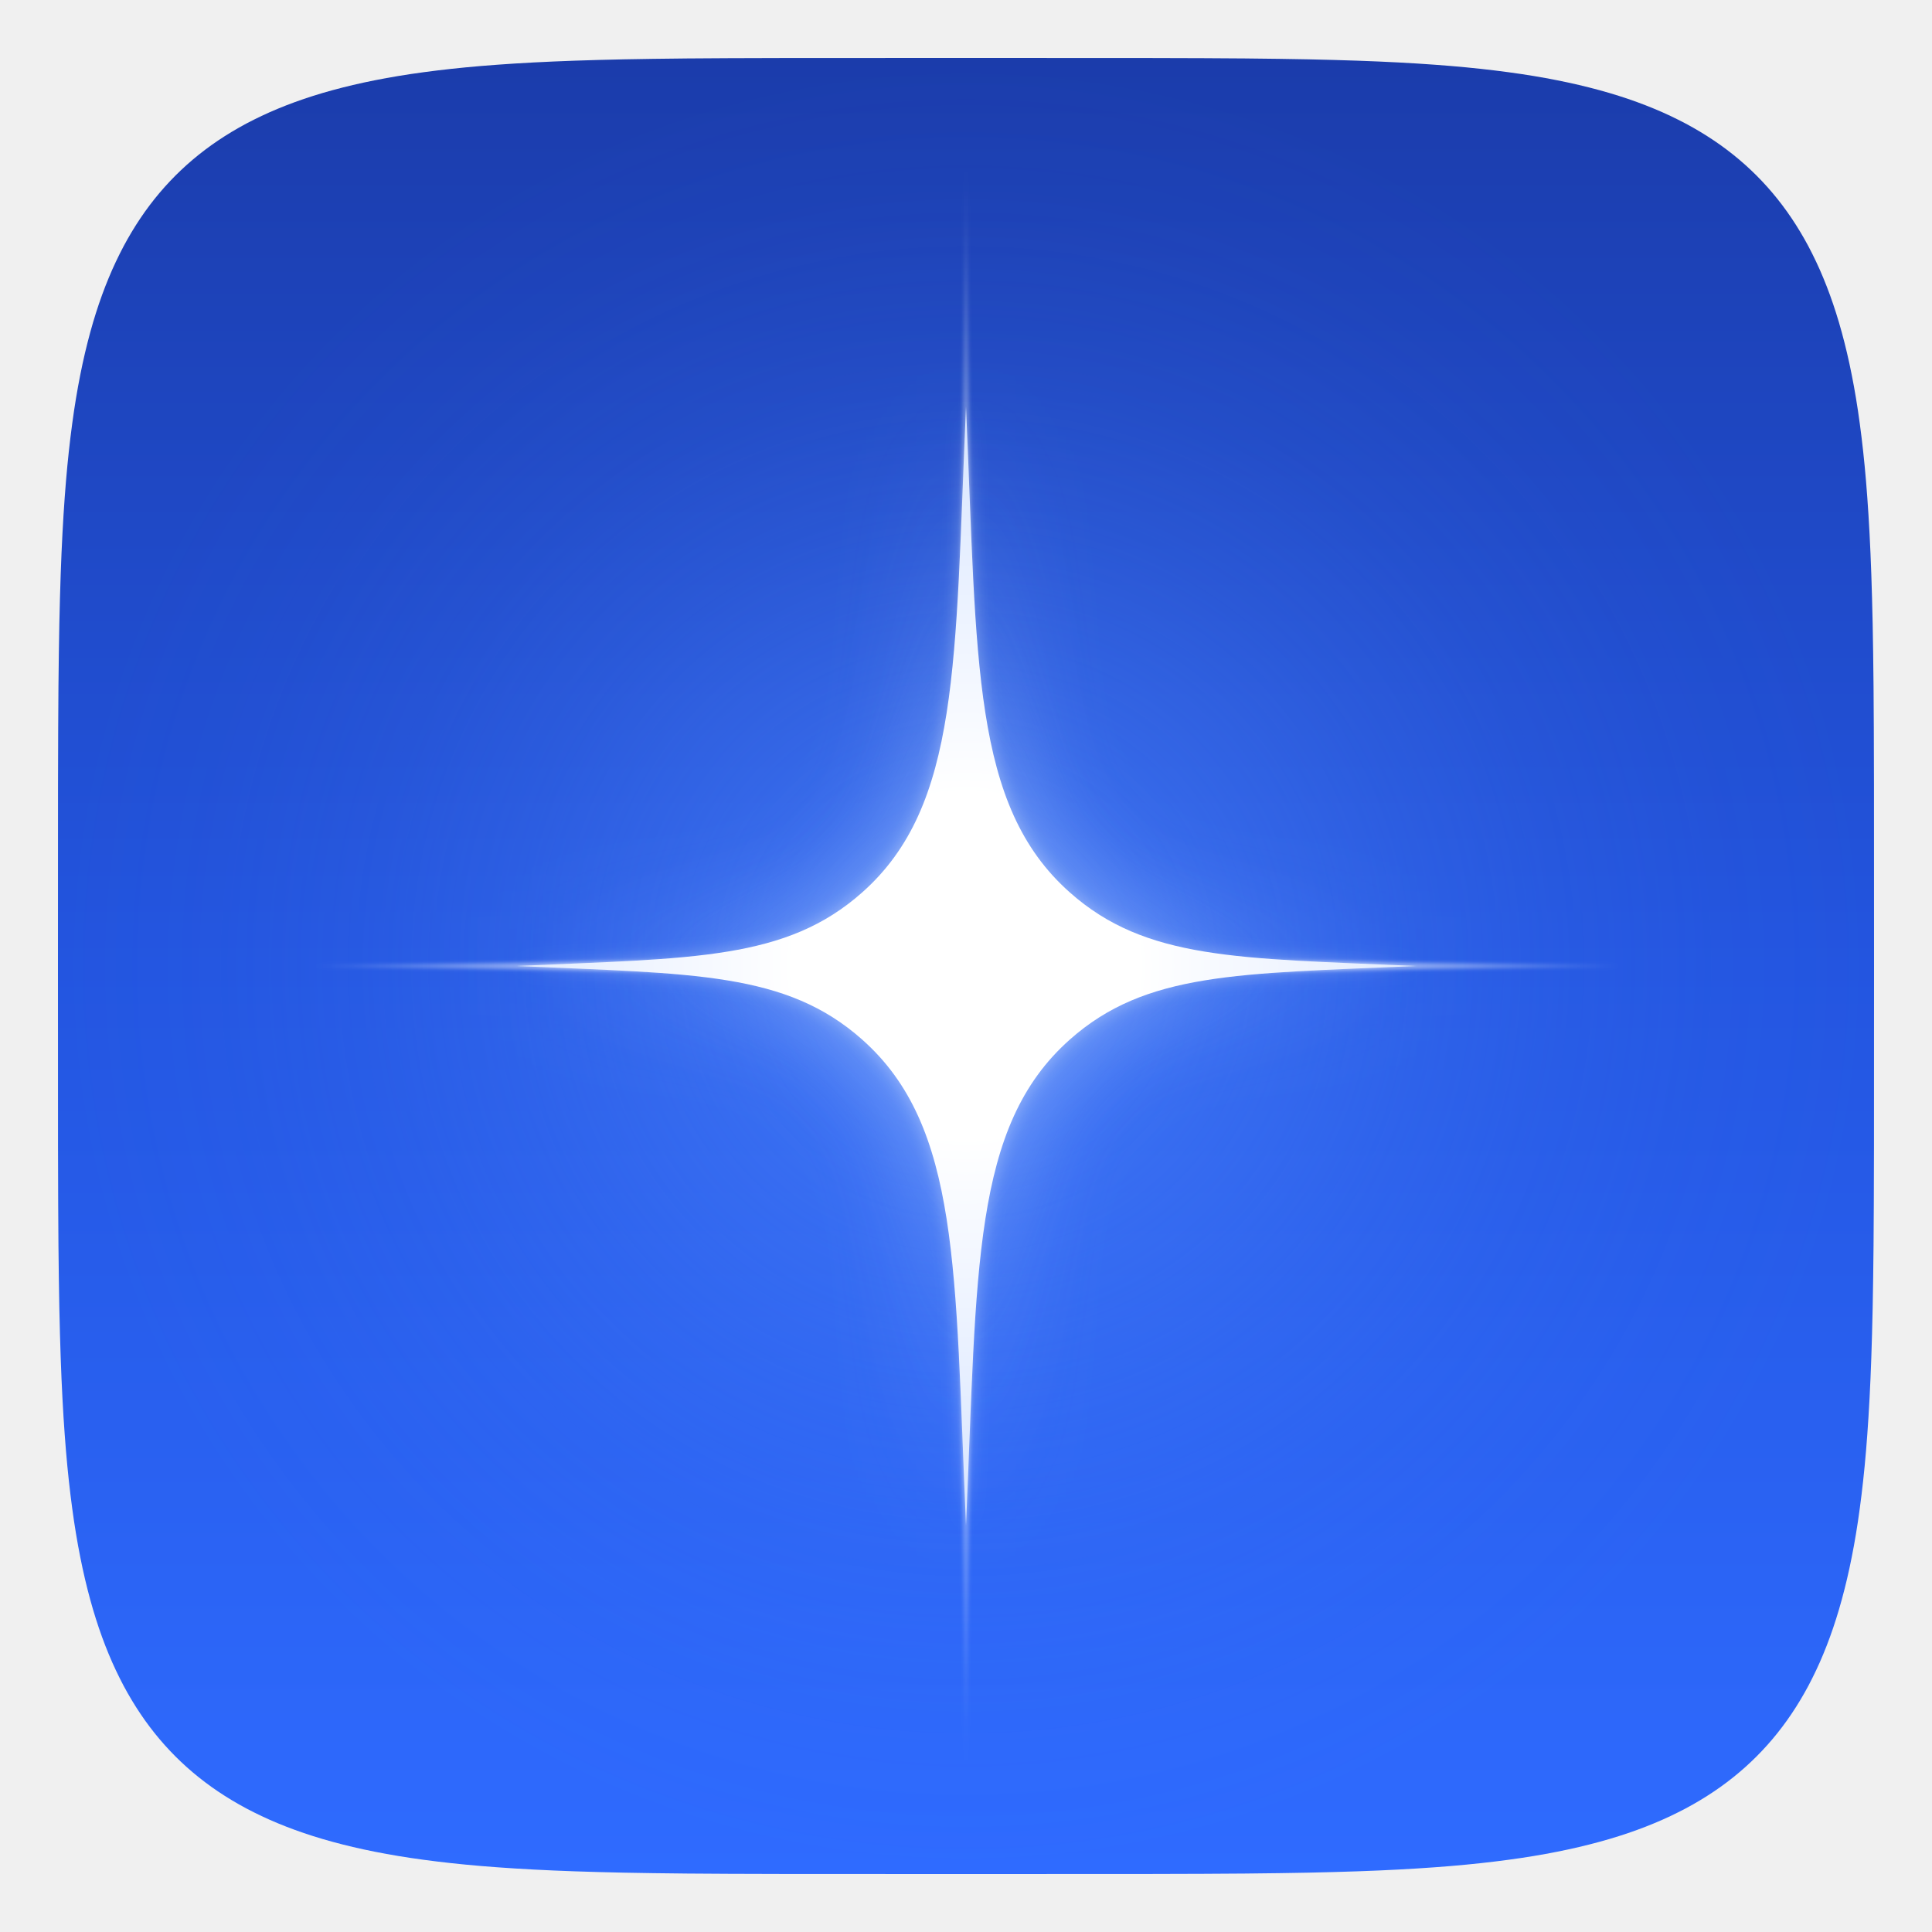
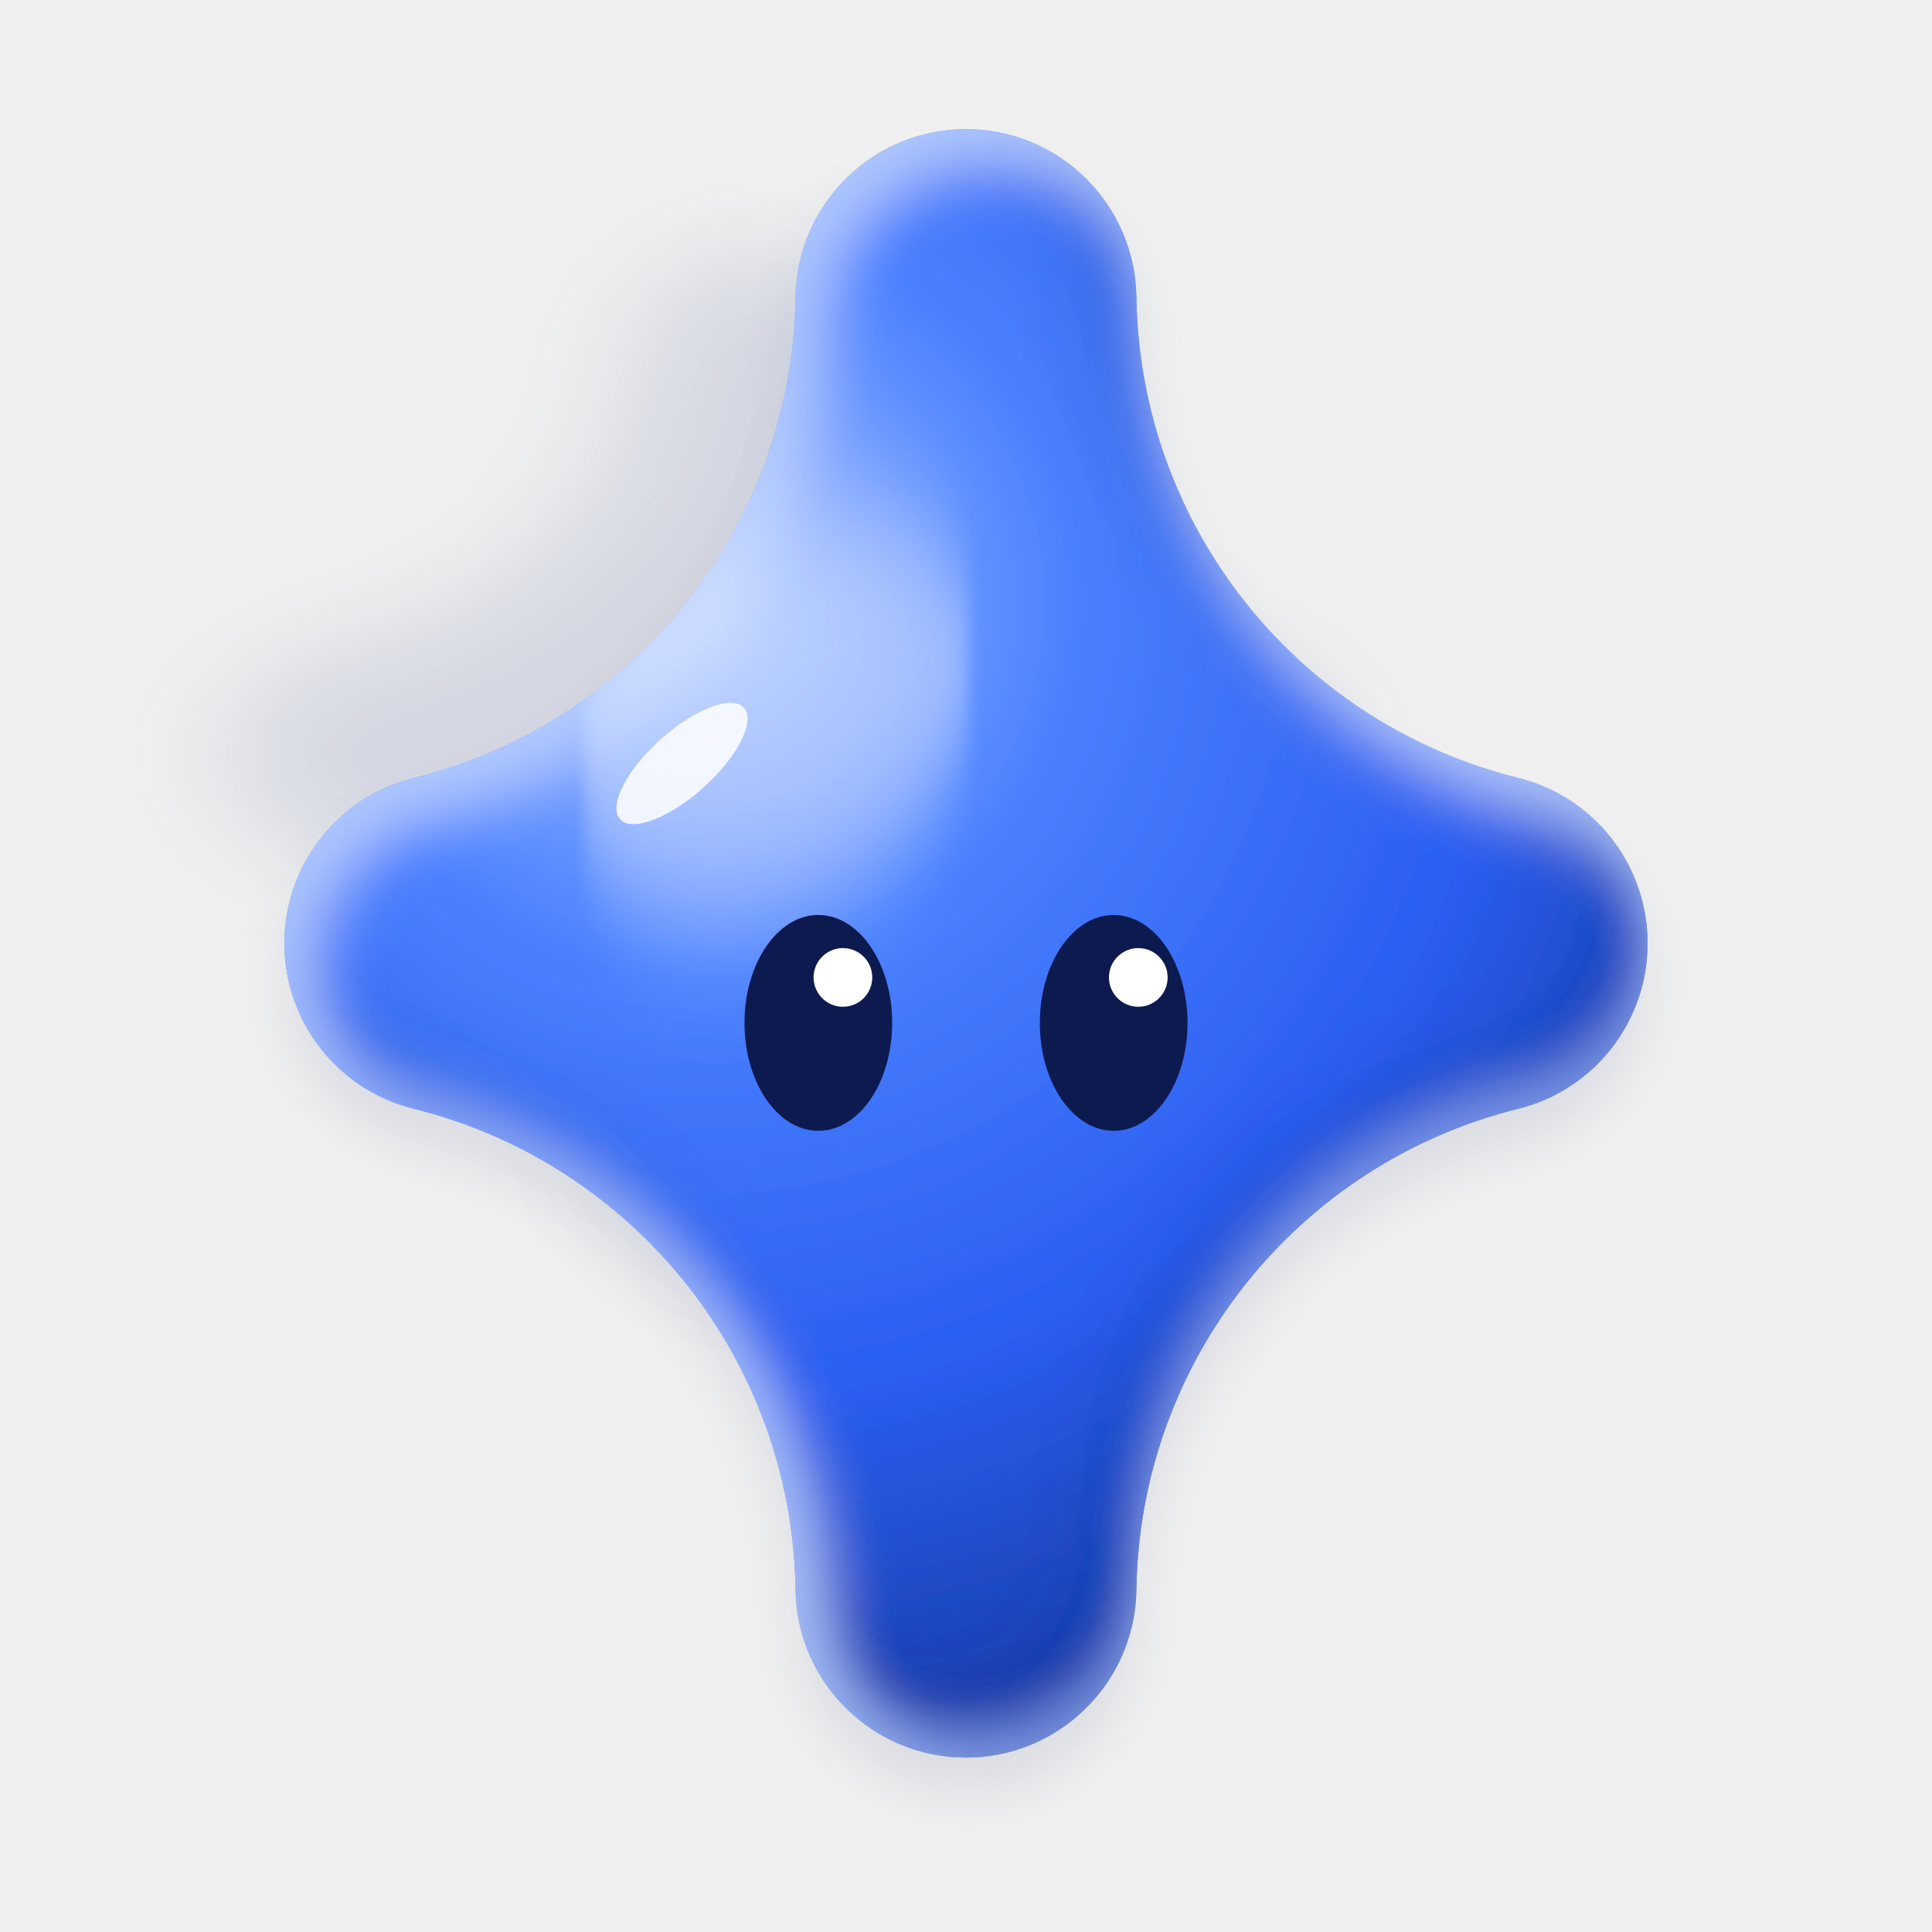
- <svg xmlns="http://www.w3.org/2000/svg" width="1024" height="1024" viewBox="0 0 1024 1024">
+ <svg xmlns="http://www.w3.org/2000/svg" viewBox="0 0 1024 1024" width="100%" height="100%">
  <defs>
-     <clipPath id="tile">
-       <path d="M993.28,512 L993.25,607.31 L993.16,637.76 L993.02,659.88 L992.81,677.89 L992.55,693.35 L992.22,707.03 L991.84,719.37 L991.4,730.69 L990.9,741.16 L990.34,750.93 L989.72,760.11 L989.05,768.77 L988.31,776.99 L987.51,784.81 L986.65,792.28 L985.73,799.43 L984.76,806.29 L983.72,812.88 L982.62,819.22 L981.45,825.34 L980.23,831.25 L978.94,836.96 L977.59,842.48 L976.18,847.83 L974.71,853.02 L973.17,858.05 L971.57,862.93 L969.9,867.67 L968.17,872.27 L966.37,876.74 L964.51,881.09 L962.57,885.32 L960.57,889.43 L958.51,893.44 L956.37,897.33 L954.16,901.12 L951.88,904.81 L949.53,908.4 L947.11,911.9 L944.61,915.3 L942.04,918.61 L939.39,921.83 L936.67,924.96 L933.86,928.01 L930.98,930.98 L928.01,933.86 L924.96,936.67 L921.83,939.39 L918.61,942.04 L915.3,944.61 L911.9,947.11 L908.4,949.53 L904.81,951.88 L901.12,954.16 L897.33,956.37 L893.44,958.51 L889.43,960.57 L885.32,962.57 L881.09,964.51 L876.74,966.37 L872.27,968.17 L867.67,969.9 L862.93,971.57 L858.05,973.17 L853.02,974.71 L847.83,976.18 L842.48,977.59 L836.96,978.94 L831.25,980.23 L825.34,981.45 L819.22,982.62 L812.88,983.72 L806.29,984.76 L799.43,985.73 L792.28,986.65 L784.81,987.51 L776.99,988.31 L768.77,989.05 L760.11,989.72 L750.93,990.34 L741.16,990.9 L730.69,991.4 L719.37,991.84 L707.03,992.22 L693.35,992.55 L677.89,992.81 L659.88,993.02 L637.76,993.16 L607.31,993.25 L512,993.28 L416.69,993.25 L386.24,993.16 L364.12,993.02 L346.11,992.81 L330.65,992.55 L316.97,992.22 L304.63,991.84 L293.31,991.4 L282.84,990.9 L273.07,990.34 L263.89,989.72 L255.23,989.05 L247.01,988.31 L239.19,987.51 L231.72,986.65 L224.57,985.73 L217.71,984.76 L211.12,983.72 L204.78,982.62 L198.66,981.45 L192.75,980.23 L187.04,978.94 L181.52,977.59 L176.17,976.18 L170.98,974.71 L165.95,973.17 L161.07,971.57 L156.33,969.9 L151.73,968.17 L147.26,966.37 L142.91,964.51 L138.68,962.57 L134.57,960.57 L130.56,958.51 L126.67,956.37 L122.88,954.16 L119.19,951.88 L115.6,949.53 L112.1,947.11 L108.7,944.61 L105.39,942.04 L102.17,939.39 L99.04,936.67 L95.99,933.86 L93.02,930.98 L90.14,928.01 L87.33,924.96 L84.61,921.83 L81.96,918.61 L79.39,915.3 L76.89,911.9 L74.47,908.4 L72.12,904.81 L69.84,901.12 L67.63,897.33 L65.49,893.44 L63.43,889.43 L61.43,885.32 L59.49,881.09 L57.63,876.74 L55.83,872.27 L54.1,867.67 L52.43,862.93 L50.83,858.05 L49.29,853.02 L47.82,847.83 L46.41,842.48 L45.06,836.96 L43.77,831.25 L42.55,825.34 L41.38,819.22 L40.28,812.88 L39.24,806.29 L38.27,799.43 L37.35,792.28 L36.49,784.81 L35.69,776.99 L34.95,768.77 L34.28,760.11 L33.66,750.93 L33.1,741.16 L32.6,730.69 L32.16,719.37 L31.78,707.03 L31.45,693.35 L31.19,677.89 L30.98,659.88 L30.84,637.76 L30.75,607.31 L30.72,512 L30.75,416.69 L30.84,386.24 L30.98,364.12 L31.19,346.11 L31.45,330.65 L31.78,316.97 L32.16,304.63 L32.6,293.31 L33.1,282.84 L33.66,273.07 L34.28,263.89 L34.95,255.23 L35.69,247.01 L36.49,239.19 L37.35,231.72 L38.27,224.57 L39.24,217.71 L40.28,211.12 L41.38,204.78 L42.55,198.66 L43.77,192.75 L45.06,187.04 L46.41,181.52 L47.82,176.17 L49.29,170.98 L50.83,165.95 L52.43,161.07 L54.1,156.33 L55.83,151.73 L57.63,147.26 L59.49,142.91 L61.43,138.68 L63.43,134.57 L65.49,130.56 L67.63,126.67 L69.84,122.88 L72.12,119.19 L74.47,115.6 L76.89,112.1 L79.39,108.7 L81.96,105.39 L84.61,102.17 L87.33,99.04 L90.14,95.99 L93.02,93.02 L95.99,90.14 L99.04,87.33 L102.17,84.61 L105.39,81.96 L108.7,79.39 L112.1,76.89 L115.6,74.47 L119.19,72.12 L122.88,69.84 L126.67,67.63 L130.56,65.49 L134.57,63.43 L138.68,61.43 L142.91,59.49 L147.26,57.63 L151.73,55.83 L156.33,54.1 L161.07,52.43 L165.95,50.83 L170.98,49.29 L176.17,47.82 L181.52,46.41 L187.04,45.06 L192.75,43.77 L198.66,42.55 L204.78,41.38 L211.12,40.28 L217.71,39.24 L224.57,38.27 L231.72,37.35 L239.19,36.49 L247.01,35.69 L255.23,34.95 L263.89,34.28 L273.07,33.66 L282.84,33.1 L293.31,32.6 L304.63,32.16 L316.97,31.78 L330.65,31.45 L346.11,31.19 L364.12,30.98 L386.24,30.84 L416.69,30.75 L512,30.72 L607.31,30.75 L637.76,30.84 L659.88,30.98 L677.89,31.19 L693.35,31.45 L707.03,31.78 L719.37,32.16 L730.69,32.6 L741.16,33.1 L750.93,33.66 L760.11,34.28 L768.77,34.95 L776.99,35.69 L784.81,36.49 L792.28,37.35 L799.43,38.27 L806.29,39.24 L812.88,40.28 L819.22,41.38 L825.34,42.55 L831.25,43.77 L836.96,45.06 L842.48,46.41 L847.83,47.82 L853.02,49.29 L858.05,50.83 L862.93,52.43 L867.67,54.1 L872.27,55.83 L876.74,57.63 L881.09,59.49 L885.32,61.43 L889.43,63.43 L893.44,65.49 L897.33,67.63 L901.12,69.84 L904.81,72.12 L908.4,74.47 L911.9,76.89 L915.3,79.39 L918.61,81.96 L921.83,84.61 L924.96,87.33 L928.01,90.14 L930.98,93.02 L933.86,95.99 L936.67,99.04 L939.39,102.17 L942.04,105.39 L944.61,108.7 L947.11,112.1 L949.53,115.6 L951.88,119.19 L954.16,122.88 L956.37,126.67 L958.51,130.56 L960.57,134.57 L962.57,138.68 L964.51,142.91 L966.37,147.26 L968.17,151.73 L969.9,156.33 L971.57,161.07 L973.17,165.95 L974.71,170.98 L976.18,176.17 L977.59,181.52 L978.94,187.04 L980.23,192.75 L981.45,198.66 L982.62,204.78 L983.72,211.12 L984.76,217.71 L985.73,224.57 L986.65,231.72 L987.51,239.19 L988.31,247.01 L989.05,255.23 L989.72,263.89 L990.34,273.07 L990.9,282.84 L991.4,293.31 L991.84,304.63 L992.22,316.97 L992.55,330.65 L992.81,346.11 L993.02,364.12 L993.16,386.24 L993.25,416.69Z" />
+     <radialGradient id="cbody" gradientUnits="userSpaceOnUse" cx="371.51" cy="319.37" r="602.11">
+       <stop offset="0" stop-color="#a3c0ff" />
+       <stop offset="0.33" stop-color="#4a80ff" />
+       <stop offset="0.7" stop-color="#2a5ef0" />
+       <stop offset="1" stop-color="#1a3fb0" />
+     </radialGradient>
+     <filter id="csoft" x="-20%" y="-20%" width="140%" height="140%">
+       <feGaussianBlur in="SourceAlpha" stdDeviation="26.09" result="b" />
+       <feOffset in="b" dx="-18.06" dy="-24.08" result="o" />
+       <feComposite in="SourceAlpha" in2="o" operator="out" result="edge" />
+       <feFlood flood-color="#0f2f9e" flood-opacity="0.42" />
+       <feComposite in2="edge" operator="in" result="dark" />
+       <feGaussianBlur in="SourceAlpha" stdDeviation="16.06" result="b2" />
+       <feOffset in="b2" dx="14.05" dy="18.06" result="o2" />
+       <feComposite in="SourceAlpha" in2="o2" operator="out" result="edge2" />
+       <feFlood flood-color="#bcd2ff" flood-opacity="0.85" />
+       <feComposite in2="edge2" operator="in" result="lit" />
+       <feGaussianBlur in="SourceAlpha" stdDeviation="12.04" result="b3" />
+       <feOffset in="b3" dx="0" dy="-16.06" result="o3" />
+       <feComposite in="SourceAlpha" in2="o3" operator="out" result="edge3" />
+       <feFlood flood-color="#9ab8ff" flood-opacity="0.45" />
+       <feComposite in2="edge3" operator="in" result="bounce" />
+       <feMerge>
+         <feMergeNode in="SourceGraphic" />
+         <feMergeNode in="dark" />
+         <feMergeNode in="lit" />
+         <feMergeNode in="bounce" />
+       </feMerge>
+     </filter>
+     <filter id="cblur" x="-50%" y="-50%" width="200%" height="200%">
+       <feGaussianBlur stdDeviation="24.08" />
+     </filter>
+     <filter id="cshadow" x="-50%" y="-50%" width="200%" height="200%">
+       <feGaussianBlur stdDeviation="42.15" />
+     </filter>
+     <filter id="cshadowT" x="-50%" y="-50%" width="200%" height="200%">
+       <feGaussianBlur stdDeviation="13.05" />
+     </filter>
+     <clipPath id="cclip">
+       <path d="M421.69,157.45A90.32,90.32 0 0 1 602.31,157.45A266.79,266.79 0 0 0 804.73,412.35A90.32,90.32 0 0 1 804.73,587.65A266.79,266.79 0 0 0 602.31,842.55A90.32,90.32 0 0 1 421.69,842.55A266.79,266.79 0 0 0 219.27,587.65A90.32,90.32 0 0 1 219.27,412.35A266.79,266.79 0 0 0 421.69,157.45Z" />
    </clipPath>
-     <linearGradient id="sky" x1="0" y1="30.72" x2="0" y2="993.28" gradientUnits="userSpaceOnUse">
-       <stop offset="0" stop-color="#1b3cab" />
-       <stop offset="0.5" stop-color="#2355e0" />
-       <stop offset="1" stop-color="#2f6bff" />
-     </linearGradient>
-     <radialGradient id="lit" cx="512" cy="512" r="481.28" gradientUnits="userSpaceOnUse">
-       <stop offset="0" stop-color="#4f86ff" stop-opacity="0.65" />
-       <stop offset="0.167" stop-color="#4f86ff" stop-opacity="0.542" />
-       <stop offset="0.333" stop-color="#4f86ff" stop-opacity="0.382" />
-       <stop offset="0.5" stop-color="#4f86ff" stop-opacity="0.224" />
-       <stop offset="0.667" stop-color="#4f86ff" stop-opacity="0.106" />
-       <stop offset="0.833" stop-color="#4f86ff" stop-opacity="0.036" />
-       <stop offset="1" stop-color="#4f86ff" stop-opacity="0" />
-     </radialGradient>
-     <filter id="bloom" x="-50%" y="-50%" width="200%" height="200%">
-       <feGaussianBlur stdDeviation="28.04" />
-     </filter>
-     <filter id="soft" x="-50%" y="-50%" width="200%" height="200%">
-       <feGaussianBlur stdDeviation="4.67" />
-     </filter>
-     <filter id="haze" x="-50%" y="-50%" width="200%" height="200%">
-       <feGaussianBlur stdDeviation="1.17" />
-     </filter>
-     <radialGradient id="spike" cx="512" cy="512" r="430.16" gradientUnits="userSpaceOnUse">
-       <stop offset="0" stop-color="#fff" stop-opacity="0.85" />
-       <stop offset="0.45" stop-color="#fff" stop-opacity="0.6" />
-       <stop offset="0.72" stop-color="#fff" stop-opacity="0.27" />
-       <stop offset="1" stop-color="#fff" stop-opacity="0" />
-     </radialGradient>
-     <radialGradient id="ray" cx="512" cy="512" r="302.59" gradientUnits="userSpaceOnUse">
-       <stop offset="0" stop-color="#fff" />
-       <stop offset="0.3" stop-color="#fff" />
-       <stop offset="1" stop-color="#d6e4ff" />
-     </radialGradient>
  </defs>
-   <path d="M993.28,512 L993.25,607.31 L993.16,637.76 L993.02,659.88 L992.81,677.89 L992.55,693.35 L992.22,707.03 L991.84,719.37 L991.4,730.69 L990.9,741.16 L990.34,750.93 L989.72,760.11 L989.05,768.77 L988.31,776.99 L987.51,784.81 L986.65,792.28 L985.73,799.43 L984.76,806.29 L983.72,812.88 L982.62,819.22 L981.45,825.34 L980.23,831.25 L978.94,836.96 L977.59,842.48 L976.18,847.83 L974.71,853.02 L973.17,858.05 L971.57,862.93 L969.9,867.67 L968.17,872.27 L966.37,876.74 L964.51,881.09 L962.57,885.32 L960.57,889.43 L958.51,893.44 L956.37,897.33 L954.16,901.12 L951.88,904.81 L949.53,908.4 L947.11,911.9 L944.61,915.3 L942.04,918.61 L939.39,921.83 L936.67,924.96 L933.86,928.01 L930.98,930.98 L928.01,933.86 L924.96,936.67 L921.83,939.39 L918.61,942.04 L915.3,944.61 L911.9,947.11 L908.4,949.53 L904.81,951.88 L901.12,954.16 L897.33,956.37 L893.44,958.51 L889.43,960.57 L885.32,962.57 L881.09,964.51 L876.74,966.37 L872.27,968.17 L867.67,969.9 L862.93,971.57 L858.05,973.17 L853.02,974.71 L847.83,976.18 L842.48,977.59 L836.96,978.94 L831.25,980.23 L825.34,981.45 L819.22,982.62 L812.88,983.72 L806.29,984.76 L799.43,985.73 L792.28,986.65 L784.81,987.51 L776.99,988.31 L768.77,989.05 L760.11,989.72 L750.93,990.34 L741.16,990.9 L730.69,991.4 L719.37,991.84 L707.03,992.22 L693.35,992.55 L677.89,992.81 L659.88,993.02 L637.76,993.16 L607.31,993.25 L512,993.28 L416.69,993.25 L386.24,993.16 L364.12,993.02 L346.11,992.81 L330.65,992.55 L316.97,992.22 L304.63,991.84 L293.31,991.4 L282.84,990.9 L273.07,990.34 L263.89,989.72 L255.23,989.05 L247.01,988.31 L239.19,987.51 L231.72,986.65 L224.57,985.73 L217.71,984.76 L211.12,983.72 L204.78,982.62 L198.66,981.45 L192.75,980.23 L187.04,978.94 L181.52,977.59 L176.17,976.18 L170.98,974.71 L165.95,973.17 L161.07,971.57 L156.33,969.9 L151.73,968.17 L147.26,966.37 L142.91,964.51 L138.68,962.57 L134.57,960.57 L130.56,958.51 L126.67,956.37 L122.88,954.16 L119.19,951.88 L115.6,949.53 L112.1,947.11 L108.7,944.61 L105.39,942.04 L102.17,939.39 L99.04,936.67 L95.99,933.86 L93.02,930.98 L90.14,928.01 L87.33,924.96 L84.61,921.83 L81.96,918.61 L79.39,915.3 L76.89,911.9 L74.47,908.4 L72.12,904.81 L69.84,901.12 L67.63,897.33 L65.49,893.44 L63.43,889.43 L61.43,885.32 L59.49,881.09 L57.63,876.74 L55.83,872.27 L54.1,867.67 L52.43,862.93 L50.83,858.05 L49.29,853.02 L47.82,847.83 L46.41,842.48 L45.06,836.96 L43.77,831.25 L42.55,825.34 L41.38,819.22 L40.28,812.88 L39.24,806.29 L38.27,799.43 L37.35,792.28 L36.49,784.81 L35.69,776.99 L34.95,768.77 L34.28,760.11 L33.66,750.93 L33.1,741.16 L32.6,730.69 L32.16,719.37 L31.78,707.03 L31.45,693.35 L31.19,677.89 L30.98,659.88 L30.84,637.76 L30.75,607.31 L30.72,512 L30.75,416.69 L30.84,386.24 L30.98,364.12 L31.19,346.11 L31.45,330.65 L31.78,316.97 L32.16,304.63 L32.6,293.31 L33.1,282.84 L33.66,273.07 L34.28,263.89 L34.95,255.23 L35.69,247.01 L36.49,239.19 L37.35,231.72 L38.27,224.57 L39.24,217.71 L40.28,211.12 L41.38,204.78 L42.55,198.66 L43.77,192.75 L45.06,187.04 L46.41,181.52 L47.82,176.17 L49.29,170.98 L50.83,165.95 L52.43,161.07 L54.1,156.33 L55.83,151.73 L57.63,147.26 L59.49,142.91 L61.43,138.68 L63.43,134.57 L65.49,130.56 L67.63,126.67 L69.84,122.88 L72.12,119.19 L74.47,115.6 L76.89,112.1 L79.39,108.7 L81.96,105.39 L84.61,102.17 L87.33,99.04 L90.14,95.99 L93.02,93.02 L95.99,90.14 L99.04,87.33 L102.17,84.61 L105.39,81.96 L108.7,79.39 L112.1,76.89 L115.6,74.47 L119.19,72.12 L122.88,69.84 L126.67,67.63 L130.56,65.49 L134.57,63.43 L138.68,61.43 L142.91,59.49 L147.26,57.63 L151.73,55.83 L156.33,54.1 L161.07,52.43 L165.95,50.83 L170.98,49.29 L176.17,47.82 L181.52,46.41 L187.04,45.06 L192.75,43.77 L198.66,42.55 L204.78,41.38 L211.12,40.28 L217.71,39.24 L224.57,38.27 L231.72,37.35 L239.19,36.49 L247.01,35.69 L255.23,34.95 L263.89,34.28 L273.07,33.66 L282.84,33.1 L293.31,32.6 L304.63,32.16 L316.97,31.78 L330.65,31.45 L346.11,31.19 L364.12,30.98 L386.24,30.84 L416.69,30.75 L512,30.72 L607.31,30.75 L637.76,30.84 L659.88,30.98 L677.89,31.19 L693.35,31.45 L707.03,31.78 L719.37,32.16 L730.69,32.6 L741.16,33.1 L750.93,33.66 L760.11,34.28 L768.77,34.95 L776.99,35.69 L784.81,36.49 L792.28,37.35 L799.43,38.27 L806.29,39.24 L812.88,40.28 L819.22,41.38 L825.34,42.55 L831.25,43.77 L836.96,45.06 L842.48,46.41 L847.83,47.82 L853.02,49.29 L858.05,50.83 L862.93,52.43 L867.67,54.1 L872.27,55.83 L876.74,57.63 L881.09,59.49 L885.32,61.43 L889.43,63.43 L893.44,65.49 L897.33,67.63 L901.12,69.84 L904.81,72.12 L908.4,74.47 L911.9,76.89 L915.3,79.39 L918.61,81.96 L921.83,84.61 L924.96,87.33 L928.01,90.14 L930.98,93.02 L933.86,95.99 L936.67,99.04 L939.39,102.17 L942.04,105.39 L944.61,108.7 L947.11,112.1 L949.53,115.6 L951.88,119.19 L954.16,122.88 L956.37,126.67 L958.51,130.56 L960.57,134.57 L962.57,138.68 L964.51,142.91 L966.37,147.26 L968.17,151.73 L969.9,156.33 L971.57,161.07 L973.17,165.95 L974.71,170.98 L976.18,176.17 L977.59,181.52 L978.94,187.04 L980.23,192.75 L981.45,198.66 L982.62,204.78 L983.72,211.12 L984.76,217.71 L985.73,224.57 L986.65,231.72 L987.51,239.19 L988.31,247.01 L989.05,255.23 L989.72,263.89 L990.34,273.07 L990.9,282.84 L991.4,293.31 L991.84,304.63 L992.22,316.97 L992.55,330.65 L992.81,346.11 L993.02,364.12 L993.16,386.24 L993.25,416.69Z" fill="url(#sky)" />
-   <g clip-path="url(#tile)">
-     <circle cx="512" cy="512" r="481.28" fill="url(#lit)" />
-     <path d="M512,215.34 C517.94,351.31 515.1,426.9 566.99,472.98 C607.3,508.78 656.01,507.87 750.62,512 C656.01,516.13 607.3,515.22 566.99,551.02 C515.1,597.1 517.94,672.69 512,808.66 C506.06,672.69 508.9,597.1 457.01,551.02 C416.7,515.22 367.99,516.13 273.38,512 C367.99,507.87 416.7,508.78 457.01,472.98 C508.9,426.9 506.06,351.31 512,215.34Z" fill="#a8c6ff" opacity="0.7" filter="url(#bloom)" />
-     <g fill="url(#spike)" filter="url(#haze)">
-       <path d="M512,81.84 L517.26,512 L512,942.16 L506.74,512Z" />
-       <path d="M166,512 L512,506.74 L858,512 L512,517.26Z" />
-     </g>
-     <path d="M512,215.34 C517.94,351.31 515.1,426.9 566.99,472.98 C607.3,508.78 656.01,507.87 750.62,512 C656.01,516.13 607.3,515.22 566.99,551.02 C515.1,597.1 517.94,672.69 512,808.66 C506.06,672.69 508.9,597.1 457.01,551.02 C416.7,515.22 367.99,516.13 273.38,512 C367.99,507.87 416.7,508.78 457.01,472.98 C508.9,426.9 506.06,351.31 512,215.34Z" fill="#fff" opacity="0.35" filter="url(#soft)" />
-     <path d="M512,215.34 C517.94,351.31 515.1,426.9 566.99,472.98 C607.3,508.78 656.01,507.87 750.62,512 C656.01,516.13 607.3,515.22 566.99,551.02 C515.1,597.1 517.94,672.69 512,808.66 C506.06,672.69 508.9,597.1 457.01,551.02 C416.7,515.22 367.99,516.13 273.38,512 C367.99,507.87 416.7,508.78 457.01,472.98 C508.9,426.9 506.06,351.31 512,215.34Z" fill="url(#ray)" />
+   <path d="M421.69,157.45A90.32,90.32 0 0 1 602.31,157.45A266.79,266.79 0 0 0 804.73,412.35A90.32,90.32 0 0 1 804.73,587.65A266.79,266.79 0 0 0 602.31,842.55A90.32,90.32 0 0 1 421.69,842.55A266.79,266.79 0 0 0 219.27,587.65A90.32,90.32 0 0 1 219.27,412.35A266.79,266.79 0 0 0 421.69,157.45Z" fill="#0e2266" opacity="0.09" filter="url(#cshadowT)" transform="translate(0,20.07)" />
+   <path d="M421.69,157.45A90.32,90.32 0 0 1 602.31,157.45A266.79,266.79 0 0 0 804.73,412.35A90.32,90.32 0 0 1 804.73,587.65A266.79,266.79 0 0 0 602.31,842.55A90.32,90.32 0 0 1 421.69,842.55A266.79,266.79 0 0 0 219.27,587.65A90.32,90.32 0 0 1 219.27,412.35A266.79,266.79 0 0 0 421.69,157.45Z" fill="#14307f" opacity="0.13" filter="url(#cshadow)" transform="translate(0,90.32) scale(0.8 0.62)" transform-origin="512 500" />
+   <path d="M421.69,157.45A90.32,90.32 0 0 1 602.31,157.45A266.79,266.79 0 0 0 804.73,412.35A90.32,90.32 0 0 1 804.73,587.65A266.79,266.79 0 0 0 602.31,842.55A90.32,90.32 0 0 1 421.69,842.55A266.79,266.79 0 0 0 219.27,587.65A90.32,90.32 0 0 1 219.27,412.35A266.79,266.79 0 0 0 421.69,157.45Z" fill="url(#cbody)" filter="url(#csoft)" />
+   <g clip-path="url(#cclip)">
+     <ellipse cx="411.65" cy="379.58" rx="90.32" ry="120.42" fill="#fff" opacity="0.38" filter="url(#cblur)" transform="rotate(40 411.65 379.58)" />
+     <ellipse cx="361.47" cy="404.67" rx="17.06" ry="44.15" fill="#fff" opacity="0.85" transform="rotate(48 361.47 404.67)" />
  </g>
+   <ellipse cx="433.73" cy="542.15" rx="39.14" ry="57.2" fill="#0d1a4f" />
+   <circle cx="446.77" cy="518.06" r="15.55" fill="#fff" />
+   <ellipse cx="590.27" cy="542.15" rx="39.14" ry="57.2" fill="#0d1a4f" />
+   <circle cx="603.32" cy="518.06" r="15.55" fill="#fff" />
</svg>
